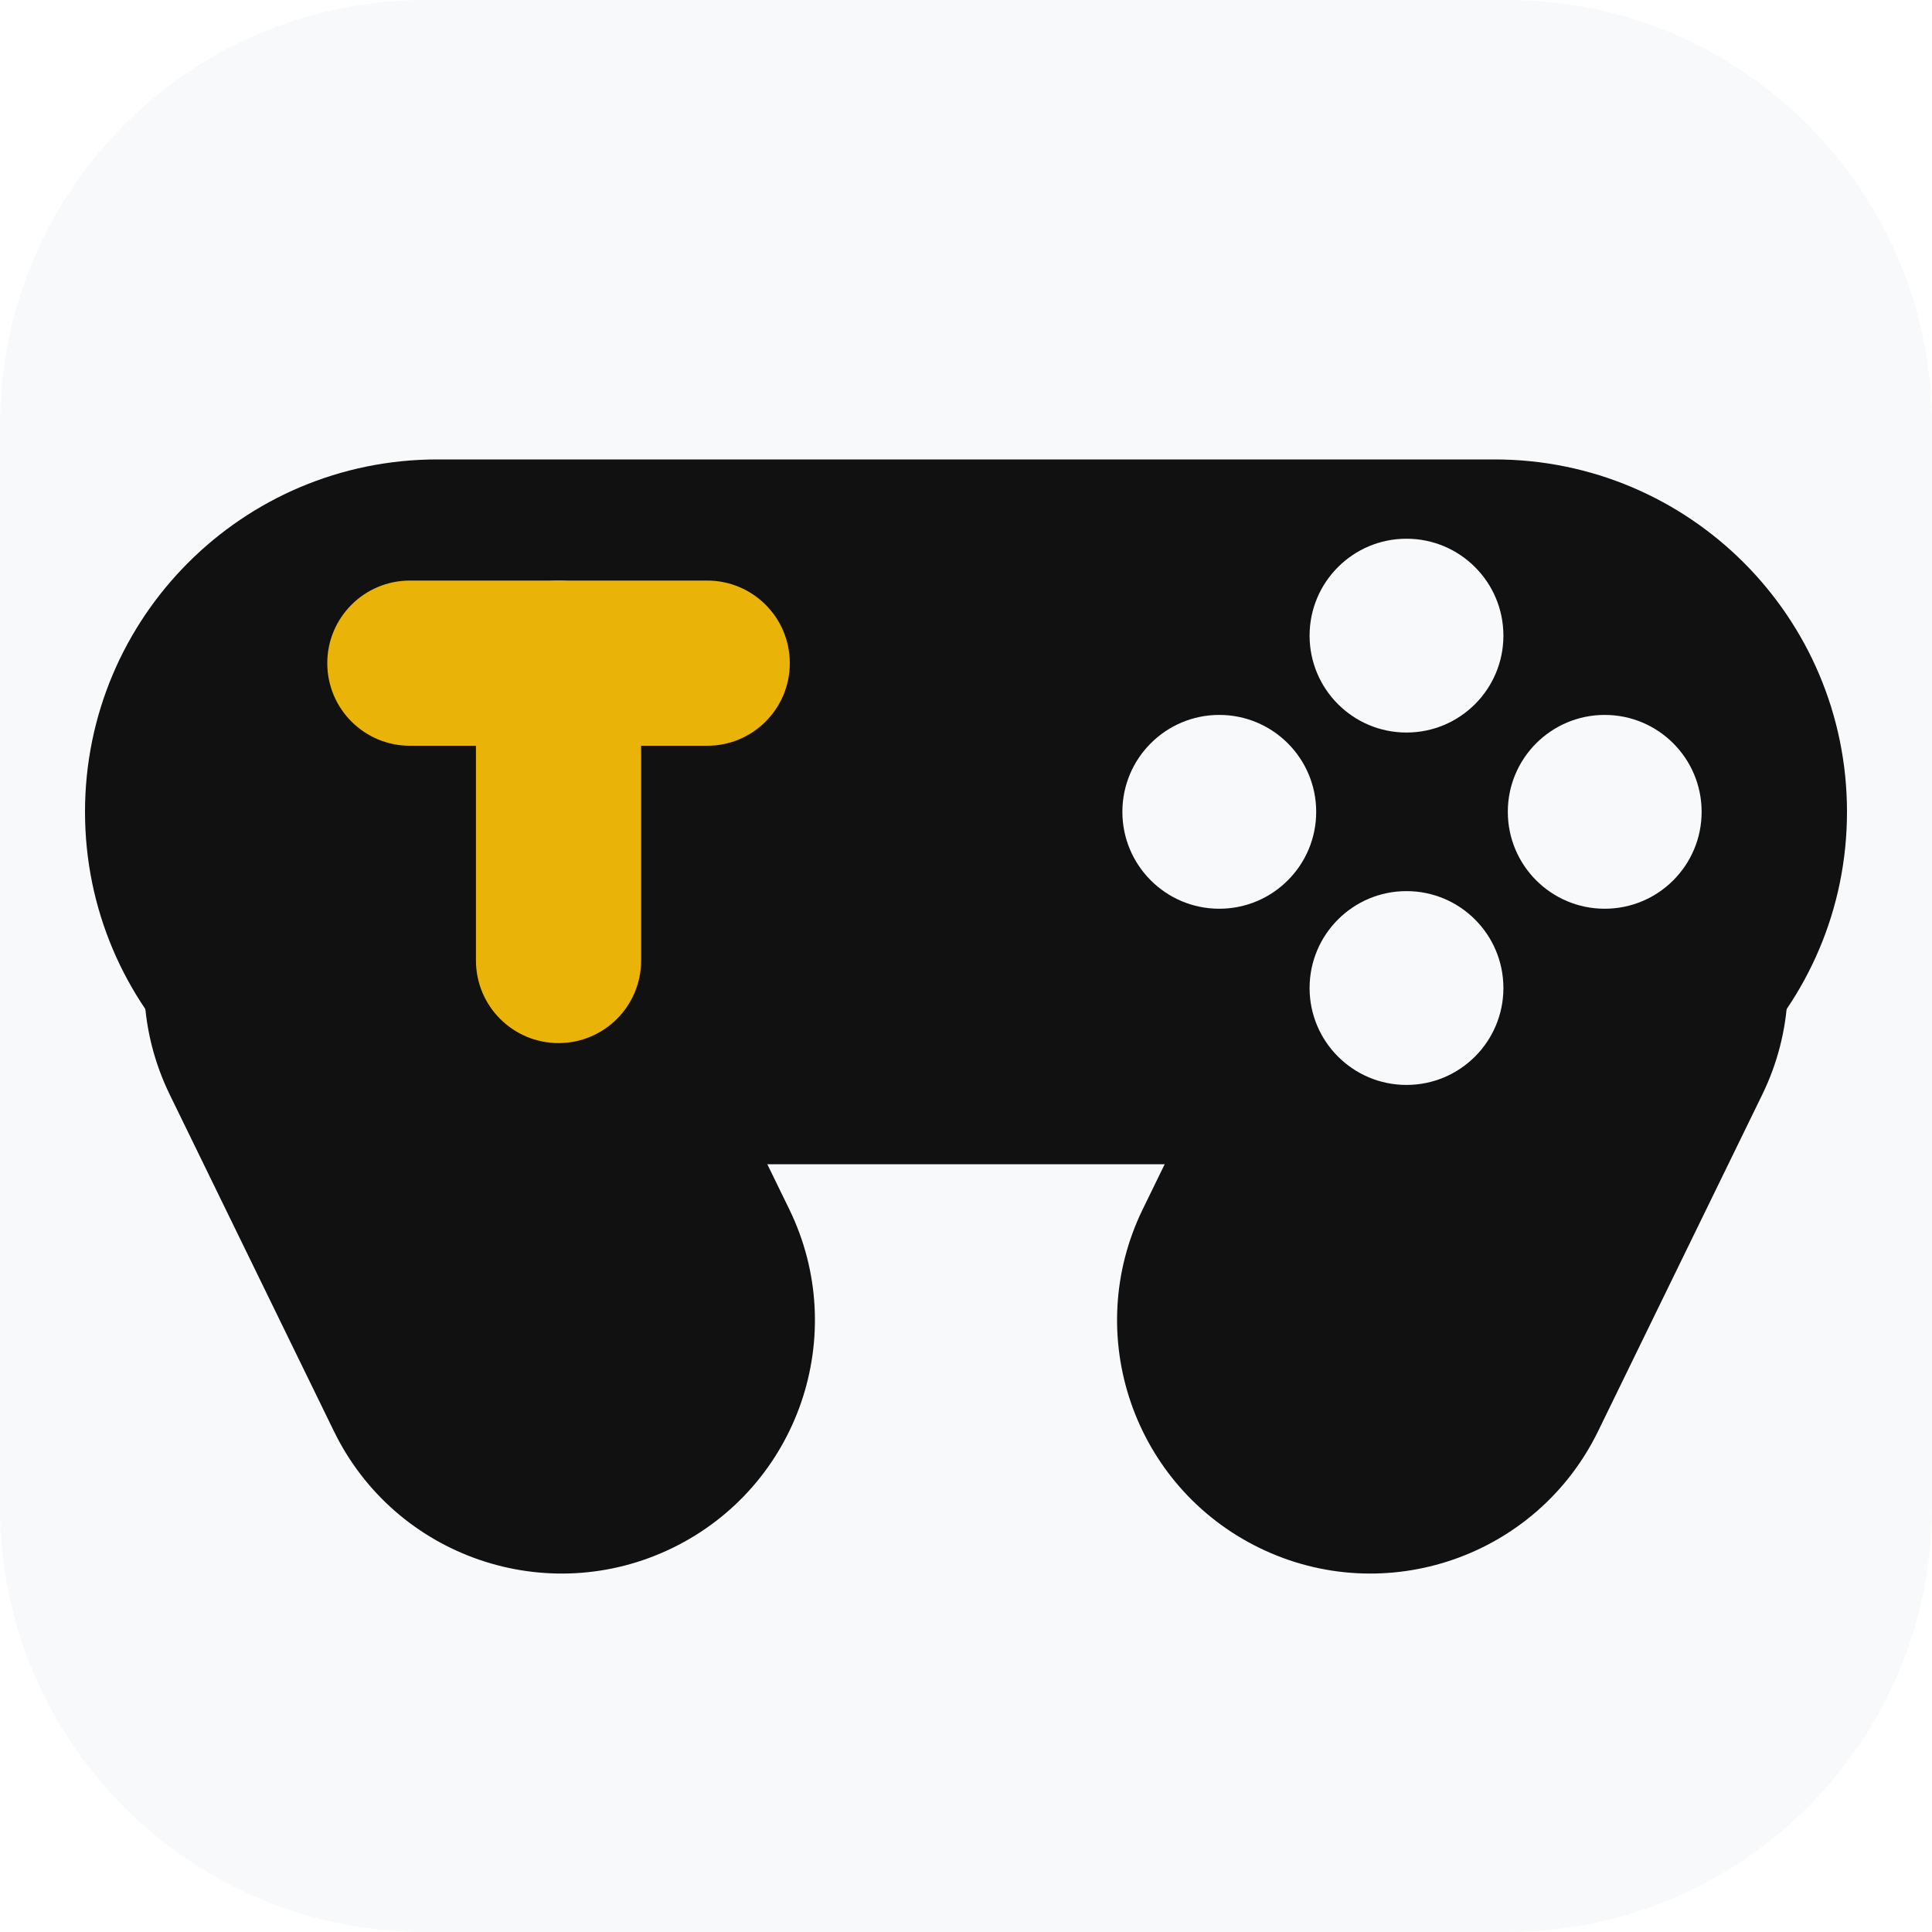
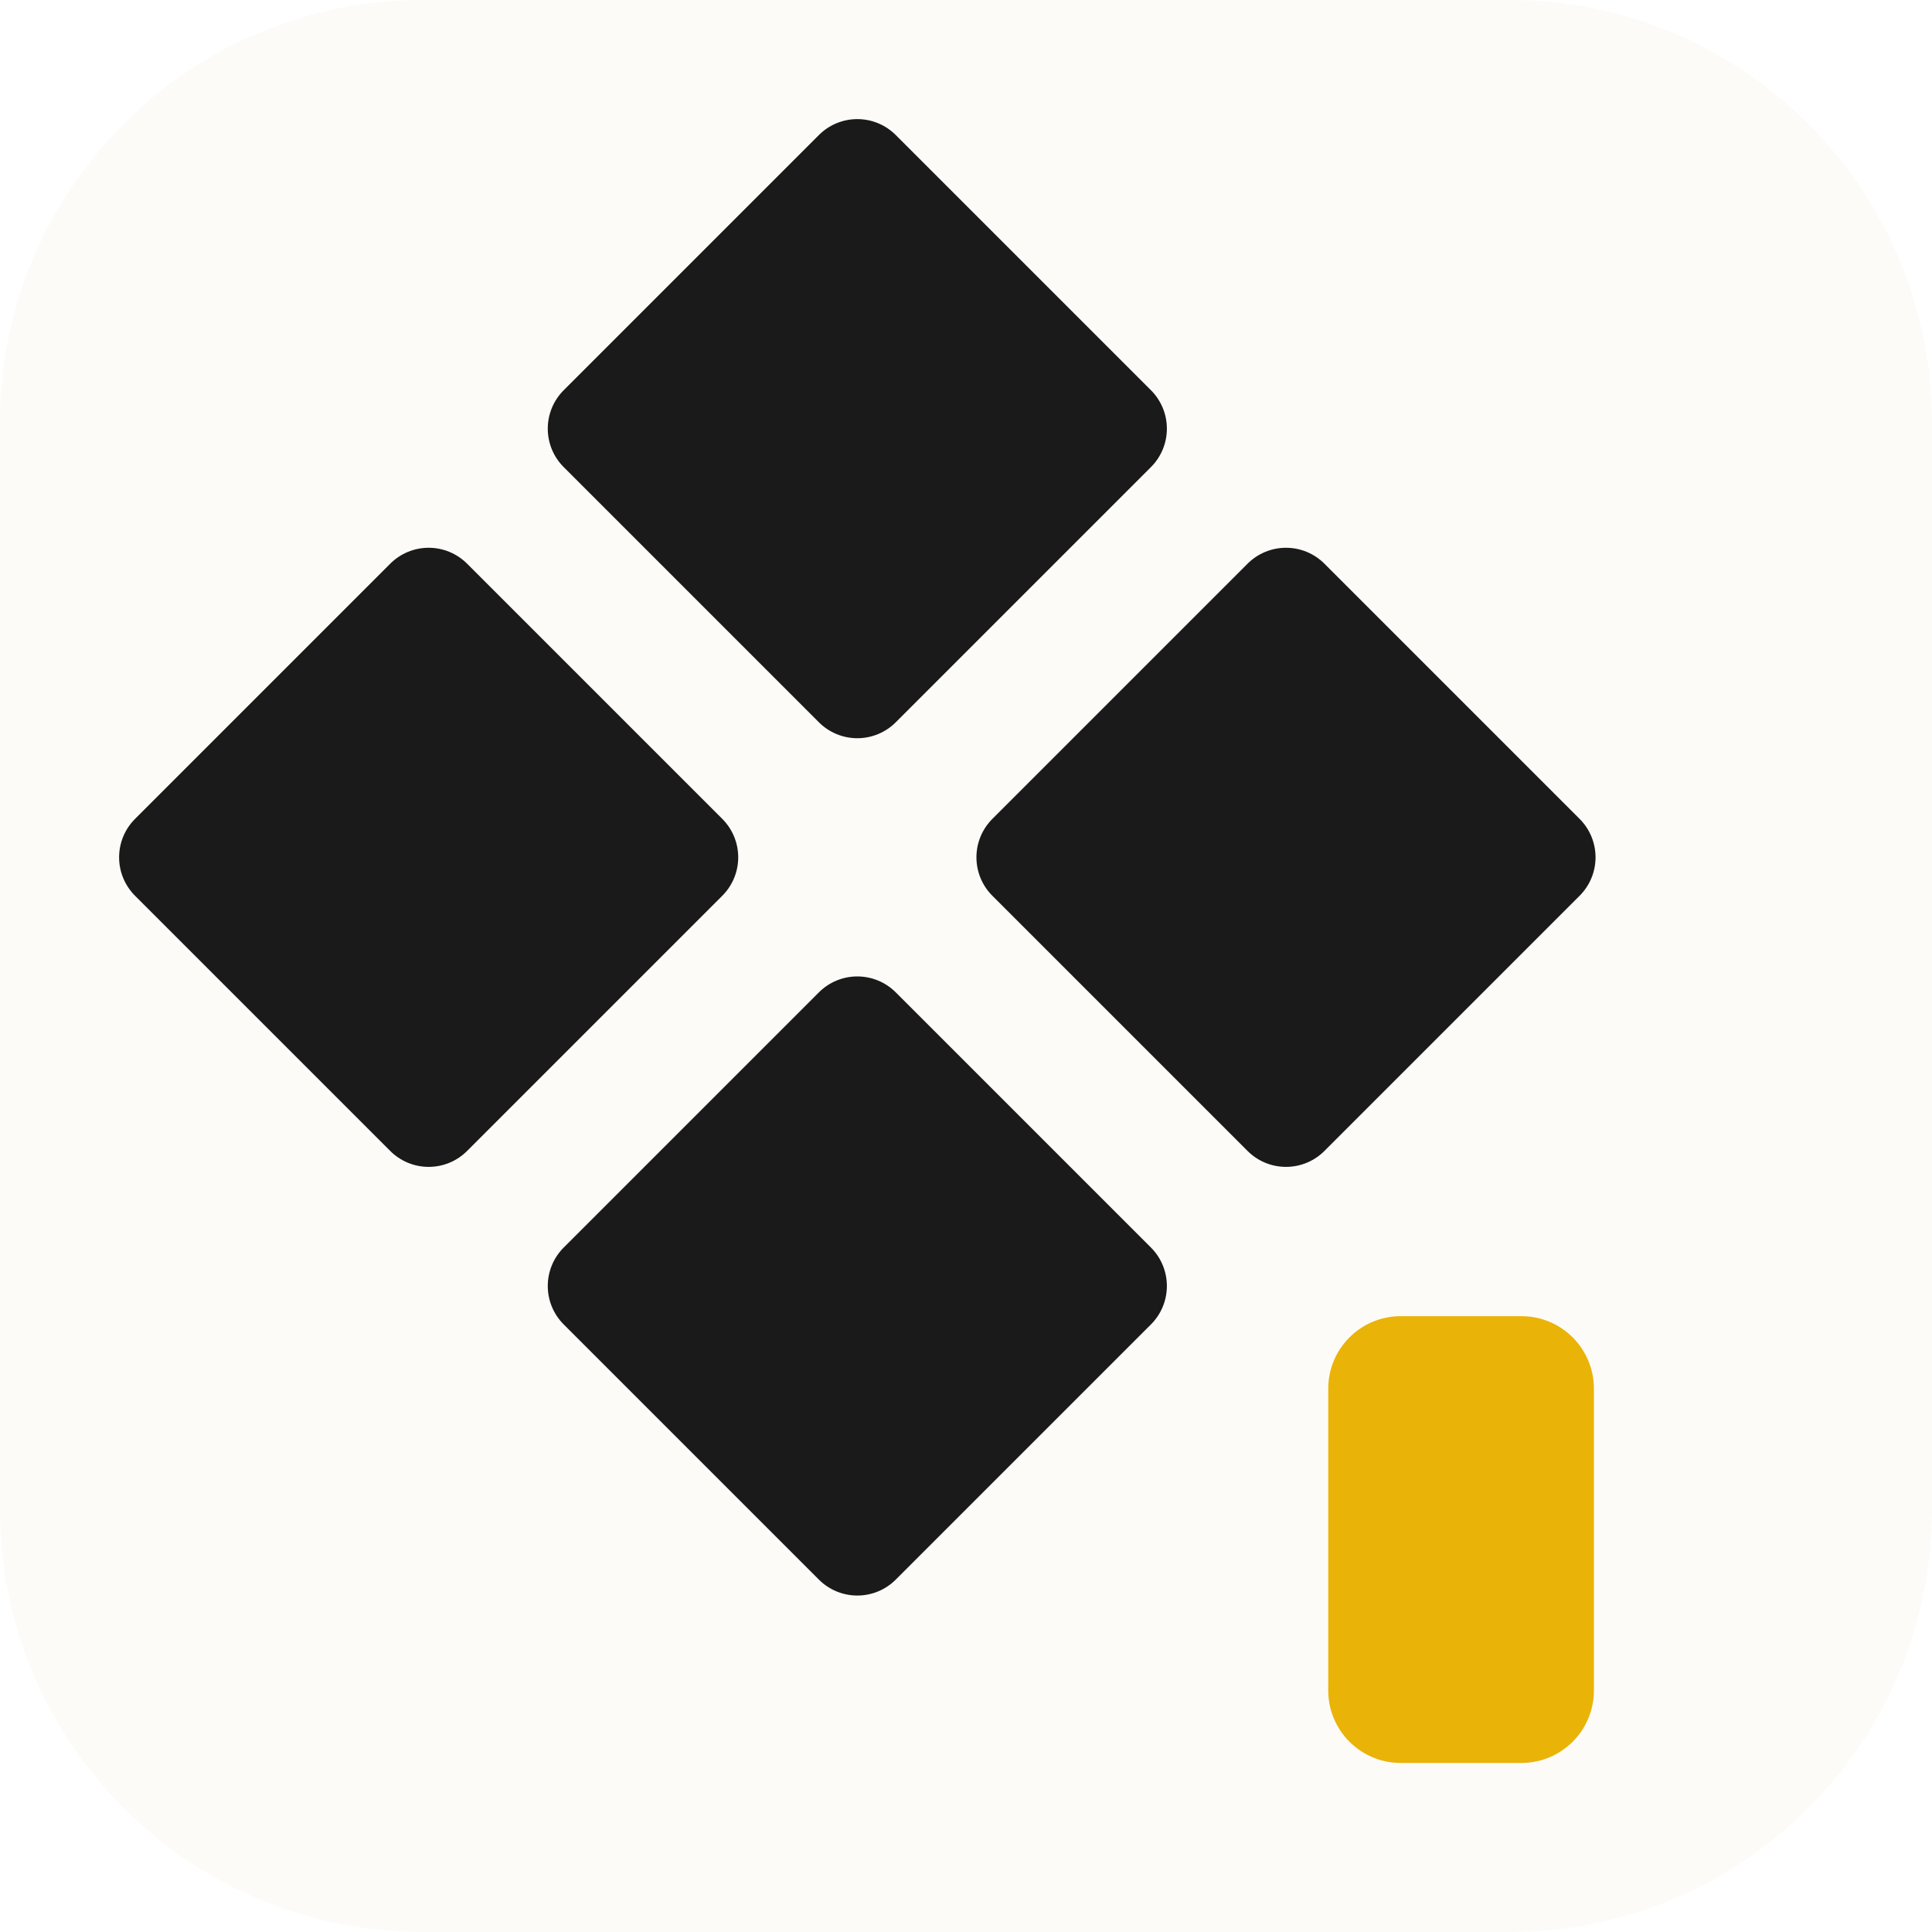
- <svg xmlns="http://www.w3.org/2000/svg" viewBox="0 0 100 100">
-   <rect width="100" height="100" rx="22" fill="#F8F9FA" />
-   <g transform="translate(50 50) scale(1.14) translate(-50 -50)">
-     <g fill="#111111">
-       <rect x="10" y="27" width="80" height="32" rx="16" />
-       <g transform="rotate(-26 24 47)">
-         <rect x="11" y="39" width="23" height="40" rx="11.5" />
-       </g>
-       <g transform="rotate(26 76 47)">
-         <rect x="66" y="39" width="23" height="40" rx="11.5" />
-       </g>
-     </g>
-     <g fill="#F8F9FA">
-       <circle cx="70" cy="35" r="4.4" />
-       <circle cx="79" cy="43" r="4.4" />
-       <circle cx="61.5" cy="43" r="4.4" />
-       <circle cx="70" cy="51" r="4.4" />
-     </g>
-     <g fill="#EAB308">
-       <rect x="21" y="32.5" width="21" height="7.5" rx="3.75" />
-       <rect x="27.75" y="32.5" width="7.5" height="21" rx="3.75" />
-     </g>
-   </g>
+ <svg xmlns="http://www.w3.org/2000/svg" viewBox="0 0 16 16" role="img" aria-labelledby="t">
+   <rect width="16" height="16" rx="3.5" fill="#FDFBF7" />
+   <path fill="#1A1A1A" d="M7.42 1.12L9.53 3.23A0.45 0.45 0 0 1 9.53 3.87L7.42 5.98A0.45 0.45 0 0 1 6.78 5.98L4.67 3.87A0.45 0.45 0 0 1 4.67 3.23L6.78 1.12A0.45 0.45 0 0 1 7.42 1.12ZM10.97 4.67L13.08 6.78A0.45 0.45 0 0 1 13.08 7.42L10.97 9.53A0.45 0.45 0 0 1 10.33 9.53L8.22 7.42A0.45 0.45 0 0 1 8.22 6.78L10.33 4.67A0.45 0.45 0 0 1 10.97 4.67ZM7.42 8.22L9.53 10.33A0.45 0.45 0 0 1 9.53 10.97L7.42 13.08A0.45 0.45 0 0 1 6.78 13.08L4.67 10.97A0.45 0.45 0 0 1 4.67 10.33L6.78 8.22A0.45 0.45 0 0 1 7.42 8.22ZM3.87 4.67L5.98 6.78A0.45 0.45 0 0 1 5.98 7.42L3.87 9.53A0.45 0.45 0 0 1 3.23 9.53L1.12 7.42A0.45 0.45 0 0 1 1.12 6.78L3.23 4.67A0.45 0.45 0 0 1 3.87 4.67Z" />
+   <path fill="#EAB308" d="M11.6 10.9L12.6 10.9A0.6 0.6 0 0 1 13.2 11.5L13.2 14A0.6 0.6 0 0 1 12.6 14.6L11.6 14.6A0.6 0.6 0 0 1 11 14L11 11.5A0.6 0.6 0 0 1 11.6 10.9Z" />
</svg>
